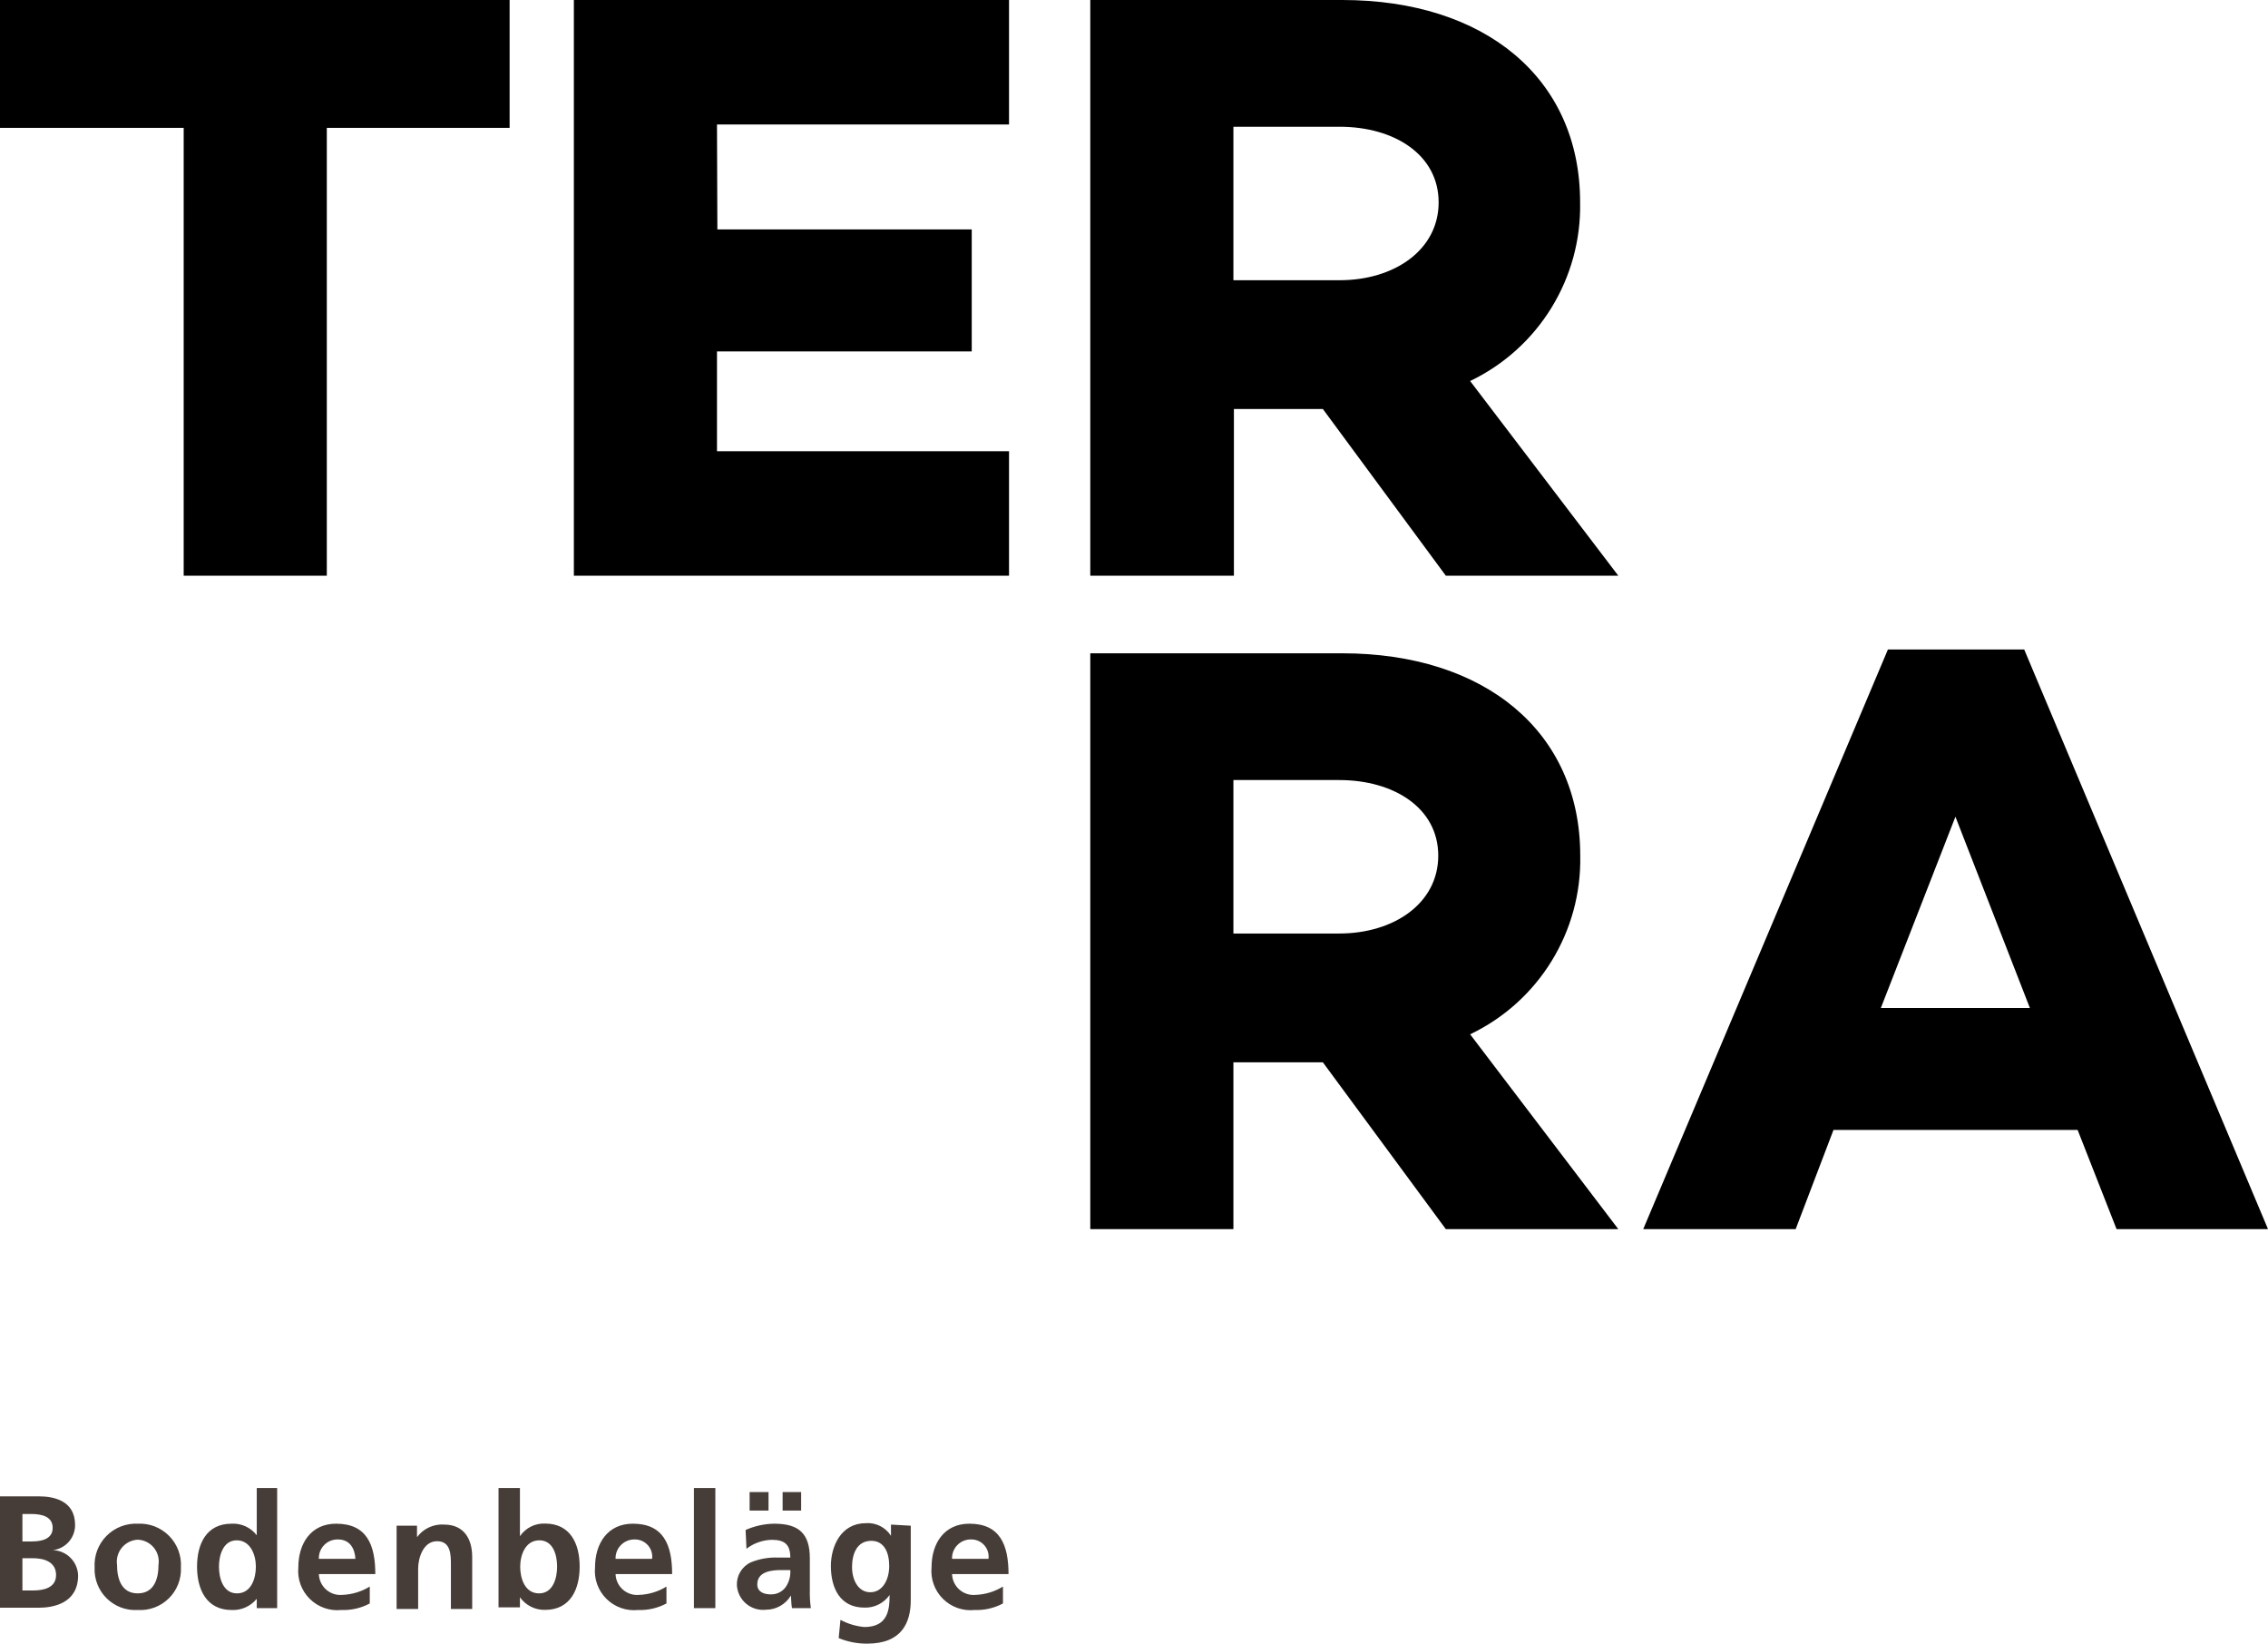
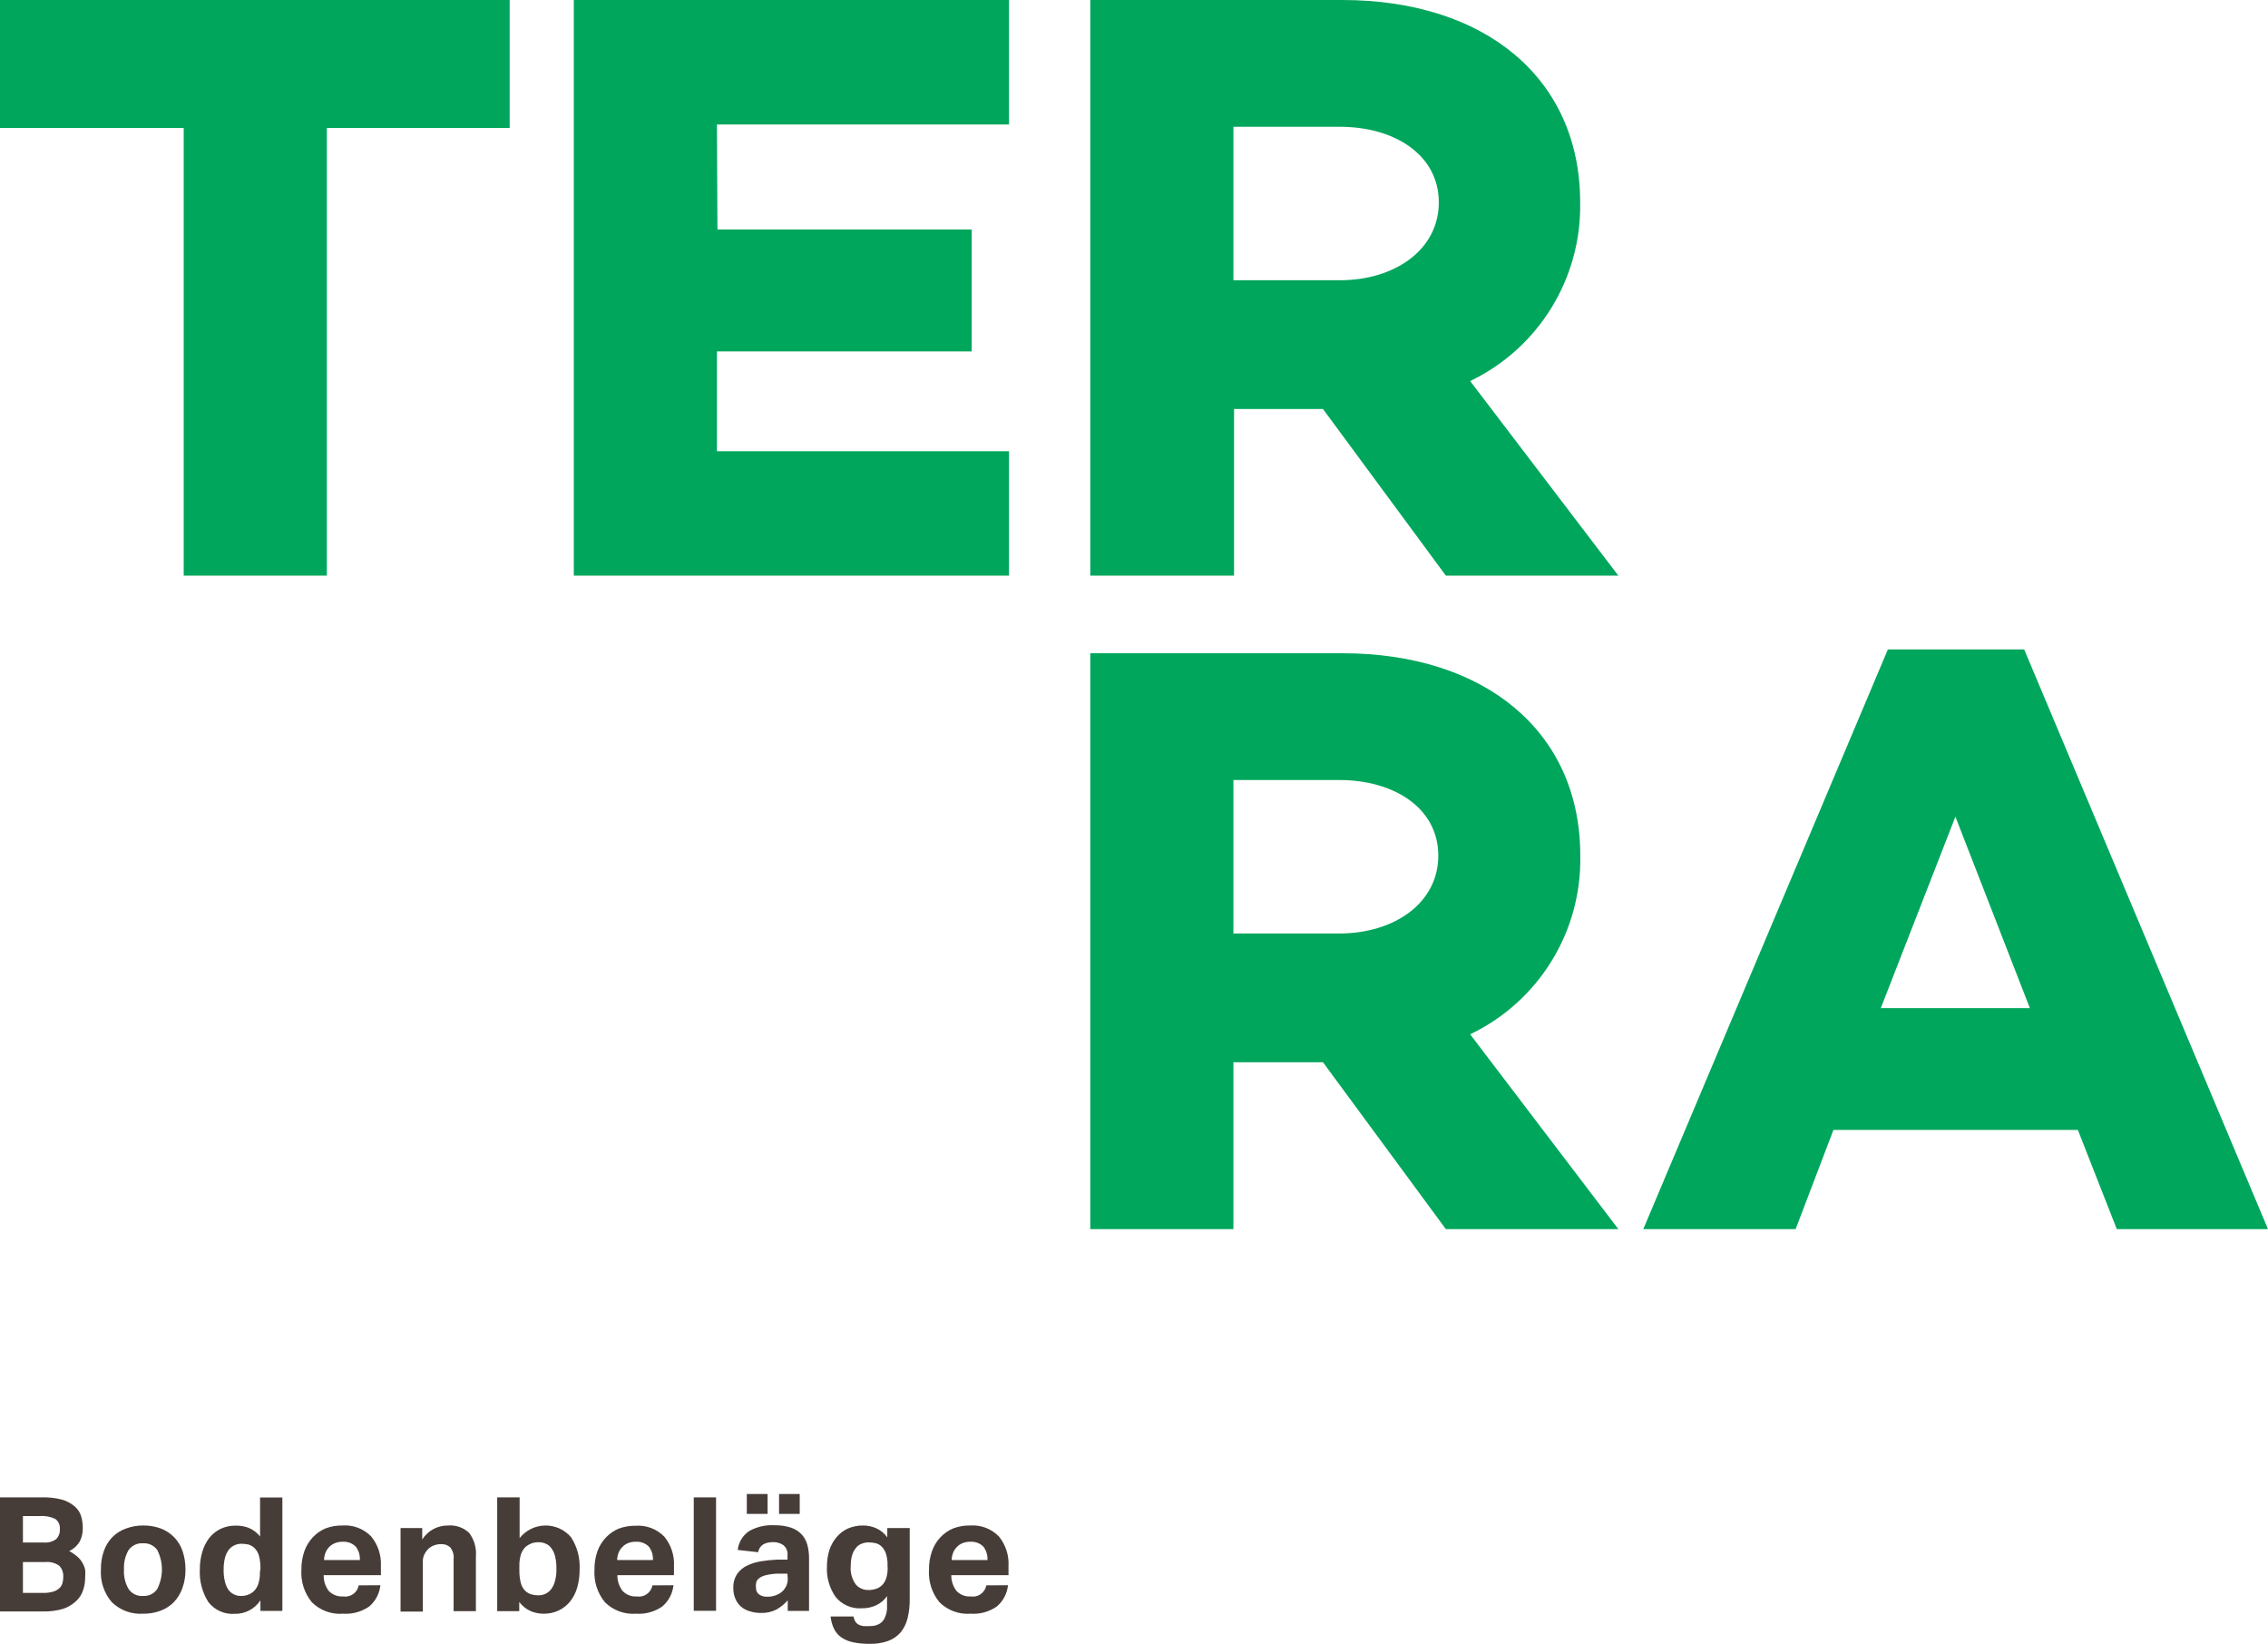
- <svg xmlns="http://www.w3.org/2000/svg" width="180.02" height="130.45">
-   <path d="M25.94 10.15v35.54H14.58V10.15H0V0h40.45v10.15zm31 8.06h20.19v9.68H56.91v7.92h23.18v9.88H45.55V0h34.54v9.88H56.91zm41 14.25v13.23h-11.4V0h20c11.29 0 18.88 6.18 18.88 16.06a15.38 15.38 0 0 1-8.73 14.18l11.76 15.45h-13.69L105 32.46zm8.39-10.22c4.37 0 7.86-2.42 7.86-6.18s-3.49-6-7.86-6H97.9v12.18zM97.9 84.31v13.24H86.54v-45.7h20c11.29 0 18.89 6.19 18.89 16.06a15.36 15.36 0 0 1-8.74 14.18l11.76 15.46h-13.69L105 84.31zm8.39-10.22c4.37 0 7.87-2.41 7.87-6.18s-3.5-6-7.87-6H97.9v12.18zm39.24 15.59l-3 7.87h-12.1l19.42-46h10.82l19.35 46H168l-3.09-7.87zm9.68-24.86L149.29 80h11.83z" fill="currentColor" />
-   <path d="M0 118.76h3.1c1.15 0 2.86.33 2.86 2.27a2 2 0 0 1-1.76 2 2.07 2.07 0 0 1 2 2c0 2.24-2 2.57-3.13 2.57H0zm1.78 3.58h.72c.75 0 1.68-.16 1.68-1.08s-.9-1.1-1.71-1.1h-.69zm0 3.89h.84c.83 0 1.83-.2 1.83-1.23s-.94-1.33-1.83-1.33h-.84zM10.93 120.93a3.27 3.27 0 0 1 3.43 3.47 3.23 3.23 0 0 1-3.43 3.38 3.23 3.23 0 0 1-3.42-3.38 3.28 3.28 0 0 1 3.42-3.47zm0 5.53c1.31 0 1.65-1.17 1.65-2.26a1.73 1.73 0 0 0-1.65-2 1.75 1.75 0 0 0-1.64 2c0 1.08.34 2.26 1.64 2.26zM20.38 126.89a2.42 2.42 0 0 1-2 .89c-2 0-2.74-1.65-2.74-3.44s.73-3.41 2.74-3.41a2.35 2.35 0 0 1 2 .92v-3.75H22v9.53h-1.62zm-1.57-.43c1.13 0 1.5-1.19 1.5-2.12s-.43-2.09-1.52-2.09-1.41 1.21-1.41 2.09.31 2.12 1.43 2.12zM29.35 127.26a4.41 4.41 0 0 1-2.25.52 3.11 3.11 0 0 1-3.42-3.39c0-1.89 1-3.46 3-3.46 2.43 0 3.11 1.67 3.11 4h-4.48a1.71 1.71 0 0 0 1.87 1.65 4.5 4.5 0 0 0 2.17-.66zm-1.14-3.54c-.05-.83-.44-1.54-1.39-1.54a1.48 1.48 0 0 0-1.51 1.54zM31.48 121.09h1.62v.91a2.46 2.46 0 0 1 2.15-1c1.55 0 2.23 1.1 2.23 2.57v4.13h-1.69v-3.49c0-.8 0-1.89-1.1-1.89s-1.5 1.34-1.5 2.18v3.2h-1.71zM39.57 118.1h1.7v3.82a2.3 2.3 0 0 1 2-1c2 0 2.74 1.6 2.74 3.41s-.74 3.44-2.74 3.44a2.38 2.38 0 0 1-2-1v.8h-1.7zm3.22 8.36c1.11 0 1.43-1.22 1.43-2.12s-.3-2.09-1.41-2.09-1.52 1.17-1.52 2.09.36 2.12 1.5 2.12zM52.9 127.26a4.41 4.41 0 0 1-2.25.52 3.11 3.11 0 0 1-3.42-3.39c0-1.89 1-3.46 3-3.46 2.43 0 3.12 1.67 3.12 4h-4.49a1.71 1.71 0 0 0 1.87 1.65 4.43 4.43 0 0 0 2.17-.66zm-1.14-3.54a1.369 1.369 0 0 0-1.39-1.54 1.49 1.49 0 0 0-1.51 1.54zM55.08 118.1h1.7v9.53h-1.7zM59.18 121.43a5.77 5.77 0 0 1 2.28-.5c2 0 2.82.83 2.82 2.76v2.48a8.816 8.816 0 0 0 .08 1.46h-1.5c-.06-.34-.06-.77-.08-1a2.32 2.32 0 0 1-2 1.13 2.08 2.08 0 0 1-2.29-1.94 1.92 1.92 0 0 1 1.1-1.82 5.16 5.16 0 0 1 2.2-.38h.94c0-1.06-.47-1.41-1.48-1.41a3.44 3.44 0 0 0-2 .71zm.32-1.54v-1.47H61v1.47zm1.68 6.65a1.42 1.42 0 0 0 1.19-.59 2.13 2.13 0 0 0 .36-1.34H62c-.76 0-1.89.12-1.89 1.13-.01.56.46.8 1.07.8zm2.41-8.12v1.47h-1.47v-1.47zM72.29 121.09V127c0 1.78-.71 3.45-3.46 3.45a5.79 5.79 0 0 1-2.26-.44l.14-1.45a4.89 4.89 0 0 0 1.9.57c1.89 0 2-1.41 2-2.54a2.34 2.34 0 0 1-2 1c-1.93 0-2.66-1.55-2.66-3.3 0-1.58.81-3.4 2.77-3.4a2.17 2.17 0 0 1 2 1V121zm-1.71 3.2c0-1.12-.43-2-1.42-2-1.16 0-1.53 1.07-1.53 2.08s.48 2 1.45 2 1.5-.99 1.5-2.08zM79.61 127.26a4.43 4.43 0 0 1-2.25.52 3.11 3.11 0 0 1-3.42-3.39c0-1.89 1-3.46 3-3.46 2.43 0 3.11 1.67 3.11 4h-4.48a1.71 1.71 0 0 0 1.87 1.65 4.5 4.5 0 0 0 2.17-.66zm-1.15-3.54a1.366 1.366 0 0 0-1.38-1.54 1.48 1.48 0 0 0-1.51 1.54z" fill="#473d38" />
+ <svg xmlns="http://www.w3.org/2000/svg" viewBox="0 0 180 130.45">
+   <g data-name="Ebene 2">
+     <g data-name="Ebene 1">
+       <path d="M25.94 10.15v35.53H14.58V10.15H0V0h40.45v10.15zm31 8.06h20.18v9.68H56.9v7.92h23.18v9.87H45.54V0h34.54v9.88H56.9zm41 14.25v13.22H86.53V0h20c11.29 0 18.88 6.18 18.88 16.06a15.4 15.4 0 0 1-8.73 14.18l11.76 15.44h-13.69L105 32.46zm8.39-10.22c4.37 0 7.86-2.42 7.86-6.18s-3.49-6-7.86-6h-8.44v12.18zM97.89 84.3v13.24H86.53v-45.7h20c11.29 0 18.89 6.19 18.89 16.06a15.38 15.38 0 0 1-8.74 14.18l11.76 15.46h-13.69L105 84.3zm8.39-10.22c4.37 0 7.87-2.41 7.87-6.18s-3.5-6-7.87-6h-8.39v12.18zm39.23 15.59l-3 7.87h-12.09l19.41-46h10.82l19.35 46h-12l-3.09-7.87zm9.68-24.86L149.27 80h11.83z" fill="#00a65c" />
+       <path d="M0 118.83h3.25a5.84 5.84 0 0 1 1.65.17 2.69 2.69 0 0 1 1 .52 1.68 1.68 0 0 1 .53.77 3.27 3.27 0 0 1 .14 1 2.25 2.25 0 0 1-.22 1 1.93 1.93 0 0 1-.86.8 3.17 3.17 0 0 1 .66.45 1.7 1.7 0 0 1 .4.5 1.78 1.78 0 0 1 .21.54 3.53 3.53 0 0 1 0 .56 3.16 3.16 0 0 1-.17 1.07 2 2 0 0 1-.57.87 2.81 2.81 0 0 1-1 .59 5.19 5.19 0 0 1-1.59.21H0zm3.47 3.58a1.43 1.43 0 0 0 1-.28 1.05 1.05 0 0 0 .28-.8.88.88 0 0 0-.36-.79 2.43 2.43 0 0 0-1.22-.23H1.82v2.1zm-.07 4a2.88 2.88 0 0 0 .78-.09 1.19 1.19 0 0 0 .5-.26.84.84 0 0 0 .27-.4 1.61 1.61 0 0 0 .07-.51 1.18 1.18 0 0 0-.31-.89 1.65 1.65 0 0 0-1.12-.3H1.82v2.45zM11.35 128.06a3.24 3.24 0 0 1-2.47-.91 3.6 3.6 0 0 1-.87-2.6 4.18 4.18 0 0 1 .23-1.46 3 3 0 0 1 .67-1.1 2.87 2.87 0 0 1 1.09-.69 3.77 3.77 0 0 1 1.38-.24 3.86 3.86 0 0 1 1.39.24 2.9 2.9 0 0 1 1.72 1.79 4.43 4.43 0 0 1 .23 1.46 4.2 4.2 0 0 1-.24 1.47 3.11 3.11 0 0 1-.67 1.11 2.87 2.87 0 0 1-1.06.69 3.75 3.75 0 0 1-1.4.24zm0-1.41a1.27 1.27 0 0 0 1.13-.55 3.43 3.43 0 0 0 0-3.1 1.3 1.3 0 0 0-1.13-.53 1.31 1.31 0 0 0-1.14.53 2.77 2.77 0 0 0-.37 1.55 2.73 2.73 0 0 0 .37 1.56 1.27 1.27 0 0 0 1.14.54zM20.67 127a2.38 2.38 0 0 1-2.05 1.07 2.42 2.42 0 0 1-2.08-.93 4.39 4.39 0 0 1-.68-2.6 4.85 4.85 0 0 1 .2-1.41 3.46 3.46 0 0 1 .56-1.1 2.61 2.61 0 0 1 .9-.71 2.71 2.71 0 0 1 1.2-.25 2.77 2.77 0 0 1 1 .17 2.23 2.23 0 0 1 .92.69v-3.09h1.77v9h-1.74zm0-2.51a3.87 3.87 0 0 0-.11-1 1.39 1.39 0 0 0-.34-.62 1.2 1.2 0 0 0-.5-.3 2.62 2.62 0 0 0-.54-.06 1.26 1.26 0 0 0-.55.11 1.2 1.2 0 0 0-.46.35 1.82 1.82 0 0 0-.31.64 3.59 3.59 0 0 0-.11.93 3.47 3.47 0 0 0 .11 1 1.87 1.87 0 0 0 .29.65 1.15 1.15 0 0 0 .45.35 1.22 1.22 0 0 0 .54.11 1.47 1.47 0 0 0 1-.37 1.45 1.45 0 0 0 .37-.61 3 3 0 0 0 .12-.93zM30.19 125.8a2.56 2.56 0 0 1-.89 1.69 3.28 3.28 0 0 1-2.08.57 3.15 3.15 0 0 1-2.47-.91 3.69 3.69 0 0 1-.83-2.58 4.25 4.25 0 0 1 .24-1.48 3.1 3.1 0 0 1 .68-1.11 3 3 0 0 1 1-.69 3.59 3.59 0 0 1 1.34-.23 2.88 2.88 0 0 1 2.28.87 3.43 3.43 0 0 1 .77 2.35v.72h-4.54a2 2 0 0 0 .4 1.25 1.45 1.45 0 0 0 1.14.44 1.09 1.09 0 0 0 1.24-.88zm-1.63-2a1.59 1.59 0 0 0-.33-1.07 1.36 1.36 0 0 0-1.05-.38 1.52 1.52 0 0 0-.62.12 1.39 1.39 0 0 0-.45.31 1.48 1.48 0 0 0-.28.45 1.52 1.52 0 0 0-.11.57zM31.79 121.26h1.72v.91a2.42 2.42 0 0 1 .93-.85 2.45 2.45 0 0 1 1.12-.26 2.19 2.19 0 0 1 1.67.58 2.7 2.7 0 0 1 .54 1.86v4.36H36v-4.12a1.28 1.28 0 0 0-.27-.95 1 1 0 0 0-.71-.25 1.47 1.47 0 0 0-.58.1 1.32 1.32 0 0 0-.46.29 1.6 1.6 0 0 0-.3.42 1.25 1.25 0 0 0-.12.54v4h-1.77zM39.46 118.83h1.78v3.23a2.64 2.64 0 0 1 4.08-.07 4.26 4.26 0 0 1 .68 2.57 5 5 0 0 1-.19 1.43 3.24 3.24 0 0 1-.57 1.11 2.64 2.64 0 0 1-.91.71 2.71 2.71 0 0 1-1.2.25 2.58 2.58 0 0 1-1-.2 2.29 2.29 0 0 1-.92-.73v.73h-1.75zm1.76 5.78a4 4 0 0 0 .11 1 1.38 1.38 0 0 0 .35.63 1.21 1.21 0 0 0 .51.29 1.88 1.88 0 0 0 .53.07 1.29 1.29 0 0 0 .55-.11 1.23 1.23 0 0 0 .46-.36 1.74 1.74 0 0 0 .31-.64 3.28 3.28 0 0 0 .12-1 3.76 3.76 0 0 0-.11-1 1.73 1.73 0 0 0-.3-.64 1 1 0 0 0-.45-.35 1.26 1.26 0 0 0-.55-.11 1.62 1.62 0 0 0-.57.09 1.68 1.68 0 0 0-.46.27 1.54 1.54 0 0 0-.38.61 3.11 3.11 0 0 0-.12.94zM53.45 125.8a2.56 2.56 0 0 1-.89 1.69 3.26 3.26 0 0 1-2.08.57 3.17 3.17 0 0 1-2.47-.91 3.69 3.69 0 0 1-.83-2.58 4.25 4.25 0 0 1 .24-1.48 3.1 3.1 0 0 1 .68-1.09 3 3 0 0 1 1-.69 3.63 3.63 0 0 1 1.34-.23 2.9 2.9 0 0 1 2.29.87 3.42 3.42 0 0 1 .76 2.35v.7H49a2 2 0 0 0 .41 1.25 1.42 1.42 0 0 0 1.13.44 1.09 1.09 0 0 0 1.24-.88zm-1.63-2a1.59 1.59 0 0 0-.33-1.07 1.35 1.35 0 0 0-1.05-.38 1.52 1.52 0 0 0-.62.12 1.25 1.25 0 0 0-.44.31 1.34 1.34 0 0 0-.29.45 1.75 1.75 0 0 0-.11.57zM55.06 118.83h1.77v9h-1.77zM62.52 127a3.56 3.56 0 0 1-.88.72 2.54 2.54 0 0 1-1.25.28 2.84 2.84 0 0 1-.84-.12 1.85 1.85 0 0 1-.7-.35 1.62 1.62 0 0 1-.47-.62 2 2 0 0 1-.18-.89 1.91 1.91 0 0 1 .3-1.11 2 2 0 0 1 .8-.67 3.79 3.79 0 0 1 1.11-.34 10 10 0 0 1 1.24-.13h.85v-.33a.92.92 0 0 0-.34-.83 1.36 1.36 0 0 0-.79-.23c-.7 0-1.1.27-1.2.8l-1.62-.18a2.07 2.07 0 0 1 .91-1.5 3.67 3.67 0 0 1 2-.46 4.1 4.1 0 0 1 1.29.18 2.11 2.11 0 0 1 .85.52 2.07 2.07 0 0 1 .47.83 4.13 4.13 0 0 1 .14 1.1v4.17h-1.69zm-3.25-8.44h1.65v1.58h-1.65zm3.22 6.32h-.79a4.68 4.68 0 0 0-.9.12 1.4 1.4 0 0 0-.52.22.67.67 0 0 0-.25.31 1.23 1.23 0 0 0-.03.47.62.62 0 0 0 .23.52 1 1 0 0 0 .63.19 1.83 1.83 0 0 0 1.11-.32 1.41 1.41 0 0 0 .39-.45 1.26 1.26 0 0 0 .16-.67zm-.66-6.32h1.64v1.58h-1.64zM67.74 128.28a1.16 1.16 0 0 0 .14.4.72.72 0 0 0 .25.24 1.13 1.13 0 0 0 .38.12 4 4 0 0 0 .54 0 1.39 1.39 0 0 0 .77-.19 1 1 0 0 0 .41-.49 2.06 2.06 0 0 0 .17-.69v-1.01a2.08 2.08 0 0 1-.84.72 2.57 2.57 0 0 1-1.16.25 2.45 2.45 0 0 1-2.08-.9 3.85 3.85 0 0 1-.69-2.41 4.31 4.31 0 0 1 .2-1.33 3.05 3.05 0 0 1 .56-1 2.55 2.55 0 0 1 .9-.69 3 3 0 0 1 1.21-.24 2.59 2.59 0 0 1 1 .2 2.18 2.18 0 0 1 .92.74v-.74h1.78v5.68a6 6 0 0 1-.17 1.48 2.88 2.88 0 0 1-.54 1.11 2.42 2.42 0 0 1-1 .69 4 4 0 0 1-1.46.23 6 6 0 0 1-1.36-.13 2.64 2.64 0 0 1-.93-.4 1.8 1.8 0 0 1-.56-.69 2.94 2.94 0 0 1-.26-.95zm2.7-4a2.89 2.89 0 0 0-.13-1 1.45 1.45 0 0 0-.35-.56 1 1 0 0 0-.48-.26 2.39 2.39 0 0 0-.53-.06 1.45 1.45 0 0 0-.55.1 1 1 0 0 0-.46.33 1.68 1.68 0 0 0-.31.58 3 3 0 0 0-.11.84 2.18 2.18 0 0 0 .4 1.49 1.29 1.29 0 0 0 1 .44 1.79 1.79 0 0 0 .62-.1 1.15 1.15 0 0 0 .48-.3 1.4 1.4 0 0 0 .32-.55 2.69 2.69 0 0 0 .11-.81zM80 125.8a2.56 2.56 0 0 1-.89 1.69 3.26 3.26 0 0 1-2.08.57 3.17 3.17 0 0 1-2.47-.91 3.69 3.69 0 0 1-.83-2.58 4.25 4.25 0 0 1 .24-1.48 3.1 3.1 0 0 1 .68-1.11 3 3 0 0 1 1-.69 3.63 3.63 0 0 1 1.34-.23 2.9 2.9 0 0 1 2.29.87 3.42 3.42 0 0 1 .76 2.35v.72H75.5a2 2 0 0 0 .41 1.25 1.42 1.42 0 0 0 1.13.44 1.09 1.09 0 0 0 1.24-.88zm-1.63-2a1.59 1.59 0 0 0-.33-1.07 1.35 1.35 0 0 0-1.05-.38 1.52 1.52 0 0 0-.62.12 1.25 1.25 0 0 0-.44.31 1.34 1.34 0 0 0-.29.45 1.75 1.75 0 0 0-.11.57z" fill="#473d38" />
+     </g>
+   </g>
</svg>
